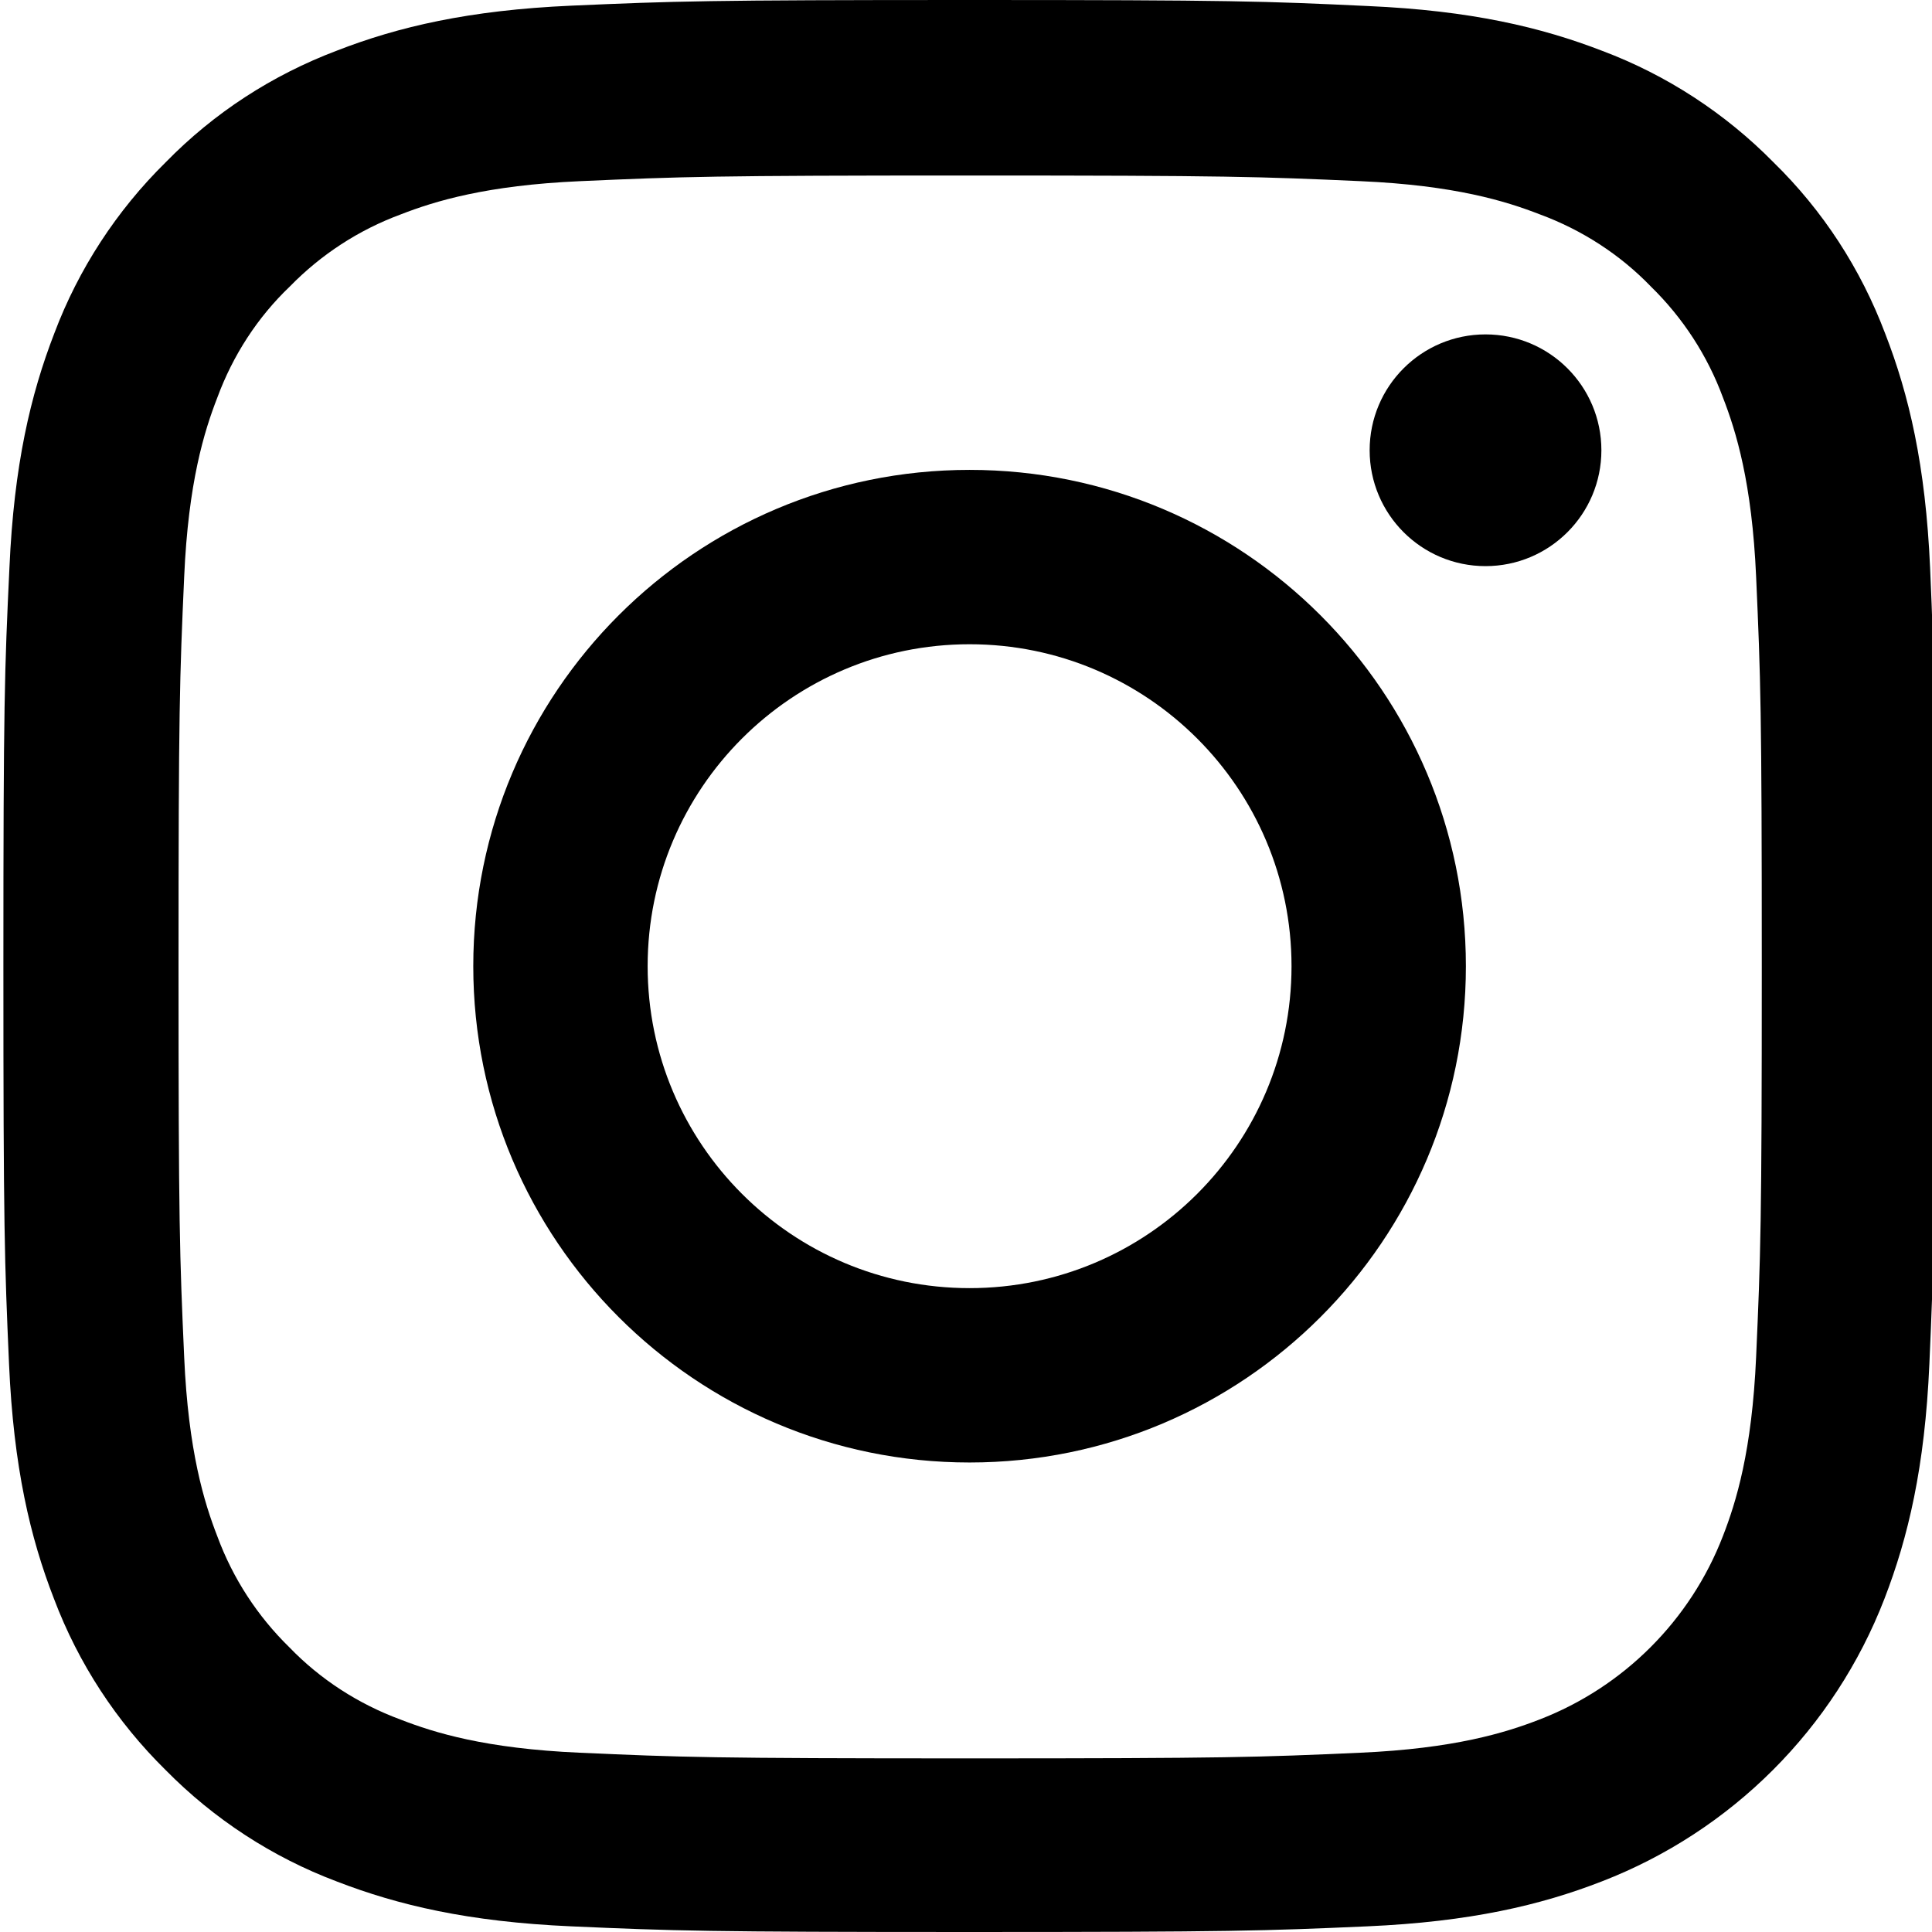
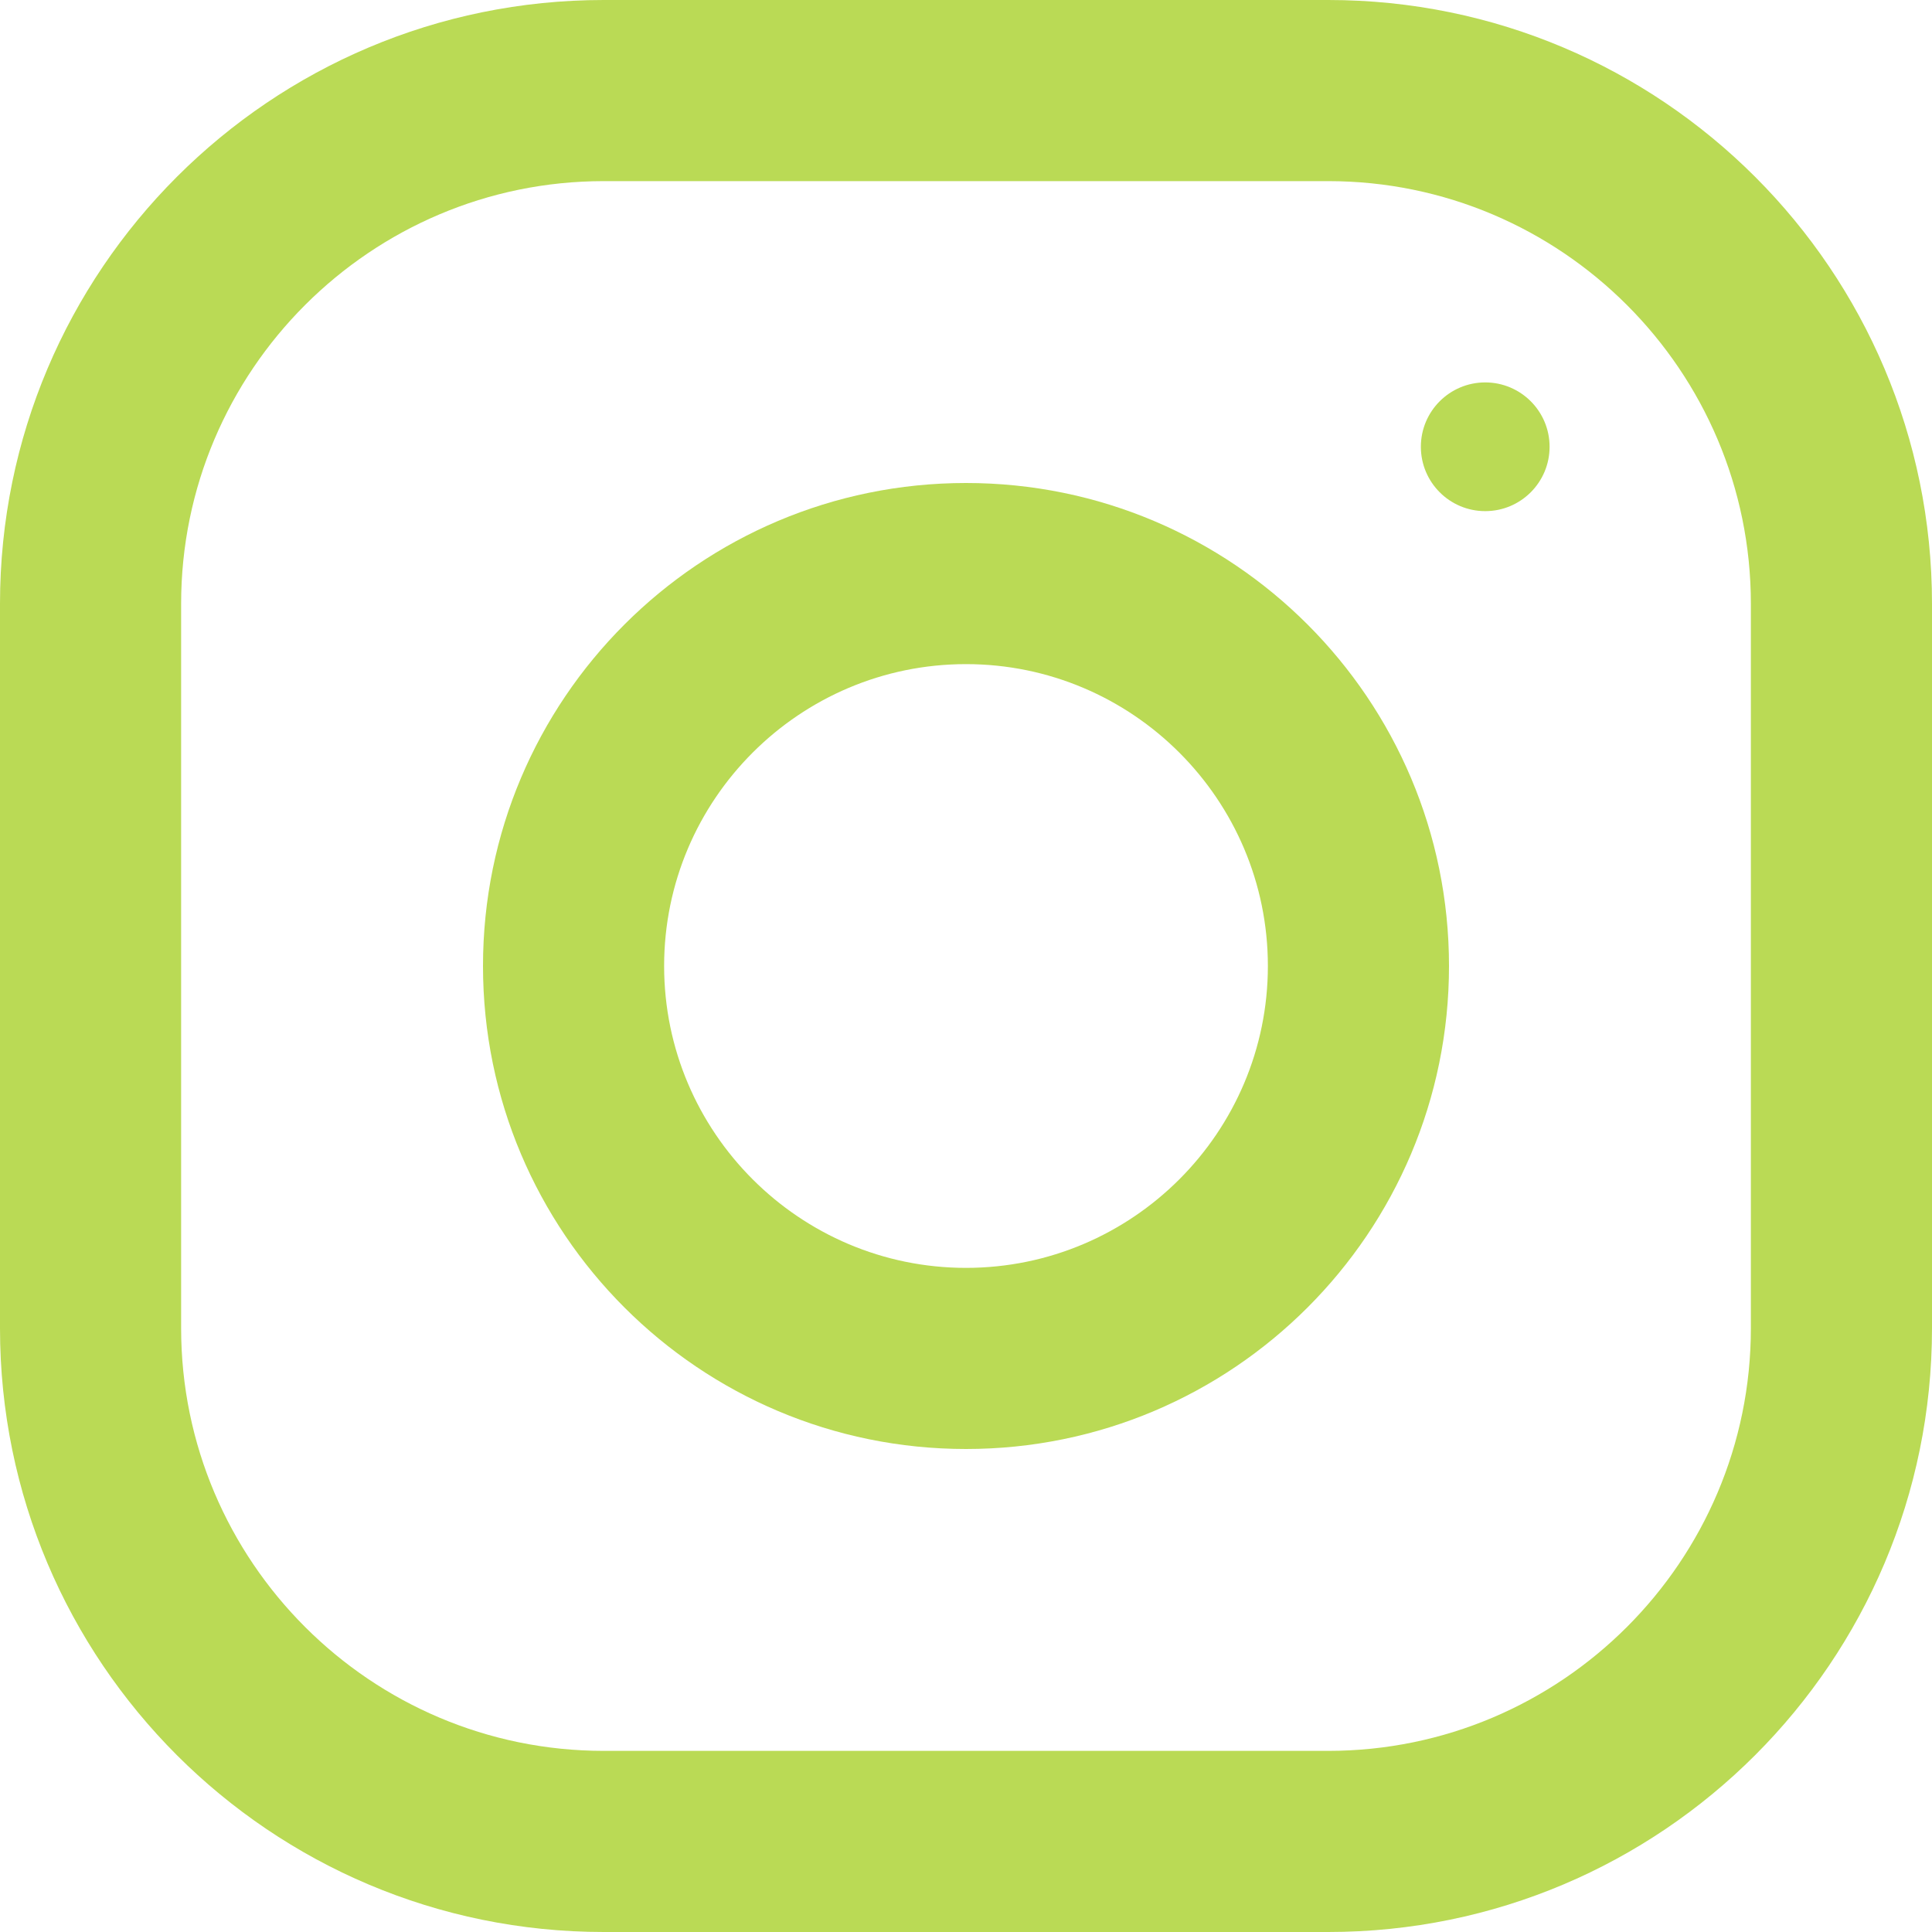
- <svg xmlns="http://www.w3.org/2000/svg" height="511pt" viewBox="0 0 511 511.9" width="511pt">
-   <path d="m510.949 150.5c-1.199-27.199-5.598-45.898-11.898-62.102-6.5-17.199-16.5-32.598-29.602-45.398-12.801-13-28.301-23.102-45.301-29.5-16.297-6.301-34.898-10.699-62.098-11.898-27.402-1.301-36.102-1.602-105.602-1.602s-78.199.301-105.5 1.5c-27.199 1.199-45.898 5.602-62.098 11.898-17.203 6.5-32.602 16.5-45.402 29.602-13 12.801-23.098 28.301-29.5 45.301-6.301 16.301-10.699 34.898-11.898 62.098-1.301 27.402-1.602 36.102-1.602 105.602s.301 78.199 1.5 105.5c1.199 27.199 5.602 45.898 11.902 62.102 6.5 17.199 16.598 32.598 29.598 45.398 12.801 13 28.301 23.102 45.301 29.5 16.301 6.301 34.898 10.699 62.102 11.898 27.297 1.203 36 1.5 105.5 1.5s78.199-.297 105.5-1.5c27.199-1.199 45.898-5.598 62.098-11.898 34.402-13.301 61.602-40.5 74.902-74.898 6.297-16.301 10.699-34.902 11.898-62.102 1.199-27.301 1.5-36 1.5-105.5s-.102-78.199-1.301-105.5zm-46.098 209c-1.102 25-5.301 38.5-8.801 47.5-8.602 22.301-26.301 40-48.602 48.602-9 3.5-22.598 7.699-47.5 8.797-27 1.203-35.098 1.5-103.398 1.5s-76.5-.297-103.402-1.5c-25-1.098-38.5-5.297-47.5-8.797-11.098-4.102-21.199-10.602-29.398-19.102-8.5-8.301-15-18.301-19.102-29.398-3.5-9-7.699-22.602-8.797-47.5-1.203-27-1.5-35.102-1.5-103.402s.297-76.5 1.5-103.398c1.098-25 5.297-38.5 8.797-47.5 4.102-11.102 10.602-21.199 19.203-29.402 8.297-8.5 18.297-15 29.398-19.098 9-3.5 22.602-7.699 47.5-8.801 27-1.199 35.102-1.5 103.398-1.5 68.402 0 76.5.301 103.402 1.5 25 1.102 38.5 5.301 47.5 8.801 11.098 4.098 21.199 10.598 29.398 19.098 8.5 8.301 15 18.301 19.102 29.402 3.5 9 7.699 22.598 8.801 47.5 1.199 27 1.5 35.098 1.5 103.398s-.301 76.301-1.5 103.301zm0 0" />
-   <path d="m256.449 124.5c-72.598 0-131.5 58.898-131.5 131.5s58.902 131.5 131.5 131.5c72.602 0 131.5-58.898 131.5-131.5s-58.898-131.5-131.5-131.5zm0 216.801c-47.098 0-85.301-38.199-85.301-85.301s38.203-85.301 85.301-85.301c47.102 0 85.301 38.199 85.301 85.301s-38.199 85.301-85.301 85.301zm0 0" />
-   <path d="m423.852 119.301c0 16.953-13.746 30.699-30.703 30.699-16.953 0-30.699-13.746-30.699-30.699 0-16.957 13.746-30.699 30.699-30.699 16.957 0 30.703 13.742 30.703 30.699zm0 0" />
+ <svg xmlns="http://www.w3.org/2000/svg" width="512" height="512" viewBox="0 0 512 512" fill="none">
+   <path d="M352 0H160C71.648 0 0 71.648 0 160V352C0 440.352 71.648 512 160 512H352C440.352 512 512 440.352 512 352V160C512 71.648 440.352 0 352 0ZM464 352C464 413.76 413.76 464 352 464H160C98.24 464 48 413.76 48 352V160C48 98.24 98.24 48 160 48H352C413.76 48 464 98.24 464 160V352Z" fill="#BADA55" />
+   <path d="M256 128C185.312 128 128 185.312 128 256C128 326.688 185.312 384 256 384C326.688 384 384 326.688 384 256C384 185.312 326.688 128 256 128ZM256 336C211.904 336 176 300.096 176 256C176 211.872 211.904 176 256 176C300.096 176 336 211.872 336 256C336 300.096 300.096 336 256 336Z" fill="#BADA55" />
+   <path d="M393.6 135.456C403.02 135.456 410.656 127.82 410.656 118.4C410.656 108.98 403.02 101.344 393.6 101.344C384.18 101.344 376.544 108.98 376.544 118.4C376.544 127.82 384.18 135.456 393.6 135.456Z" fill="#BADA55" />
</svg>
